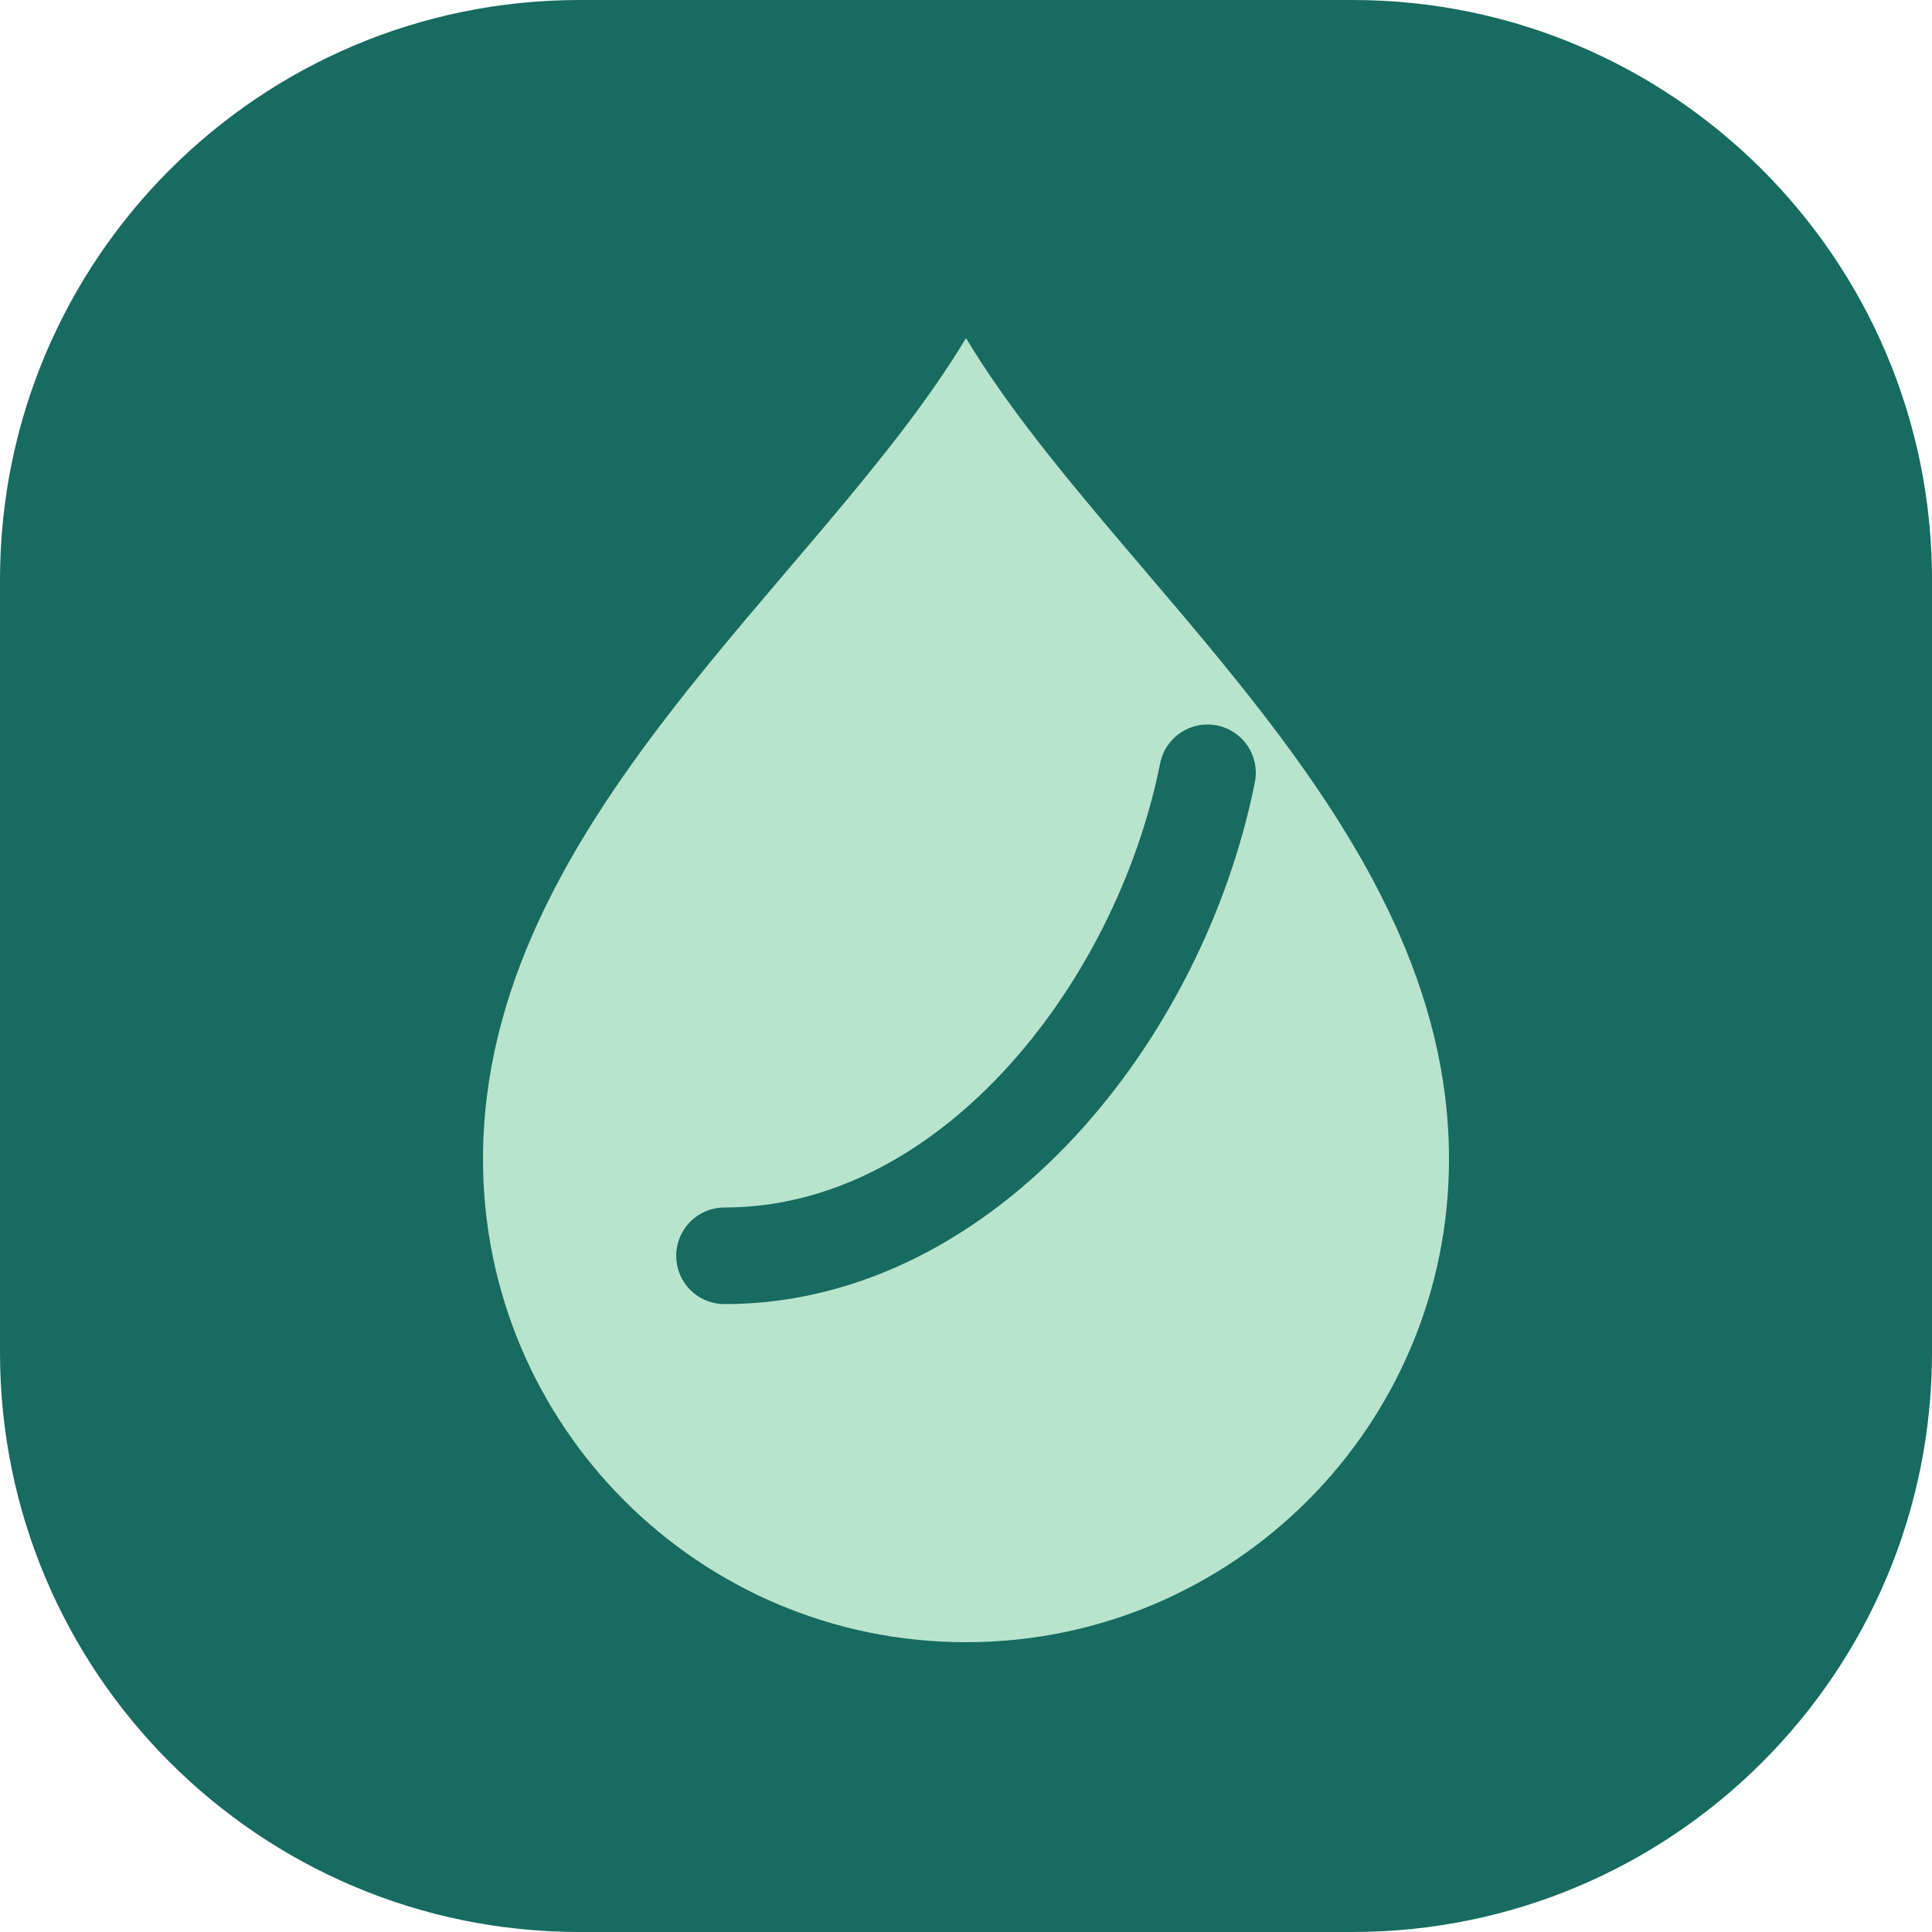
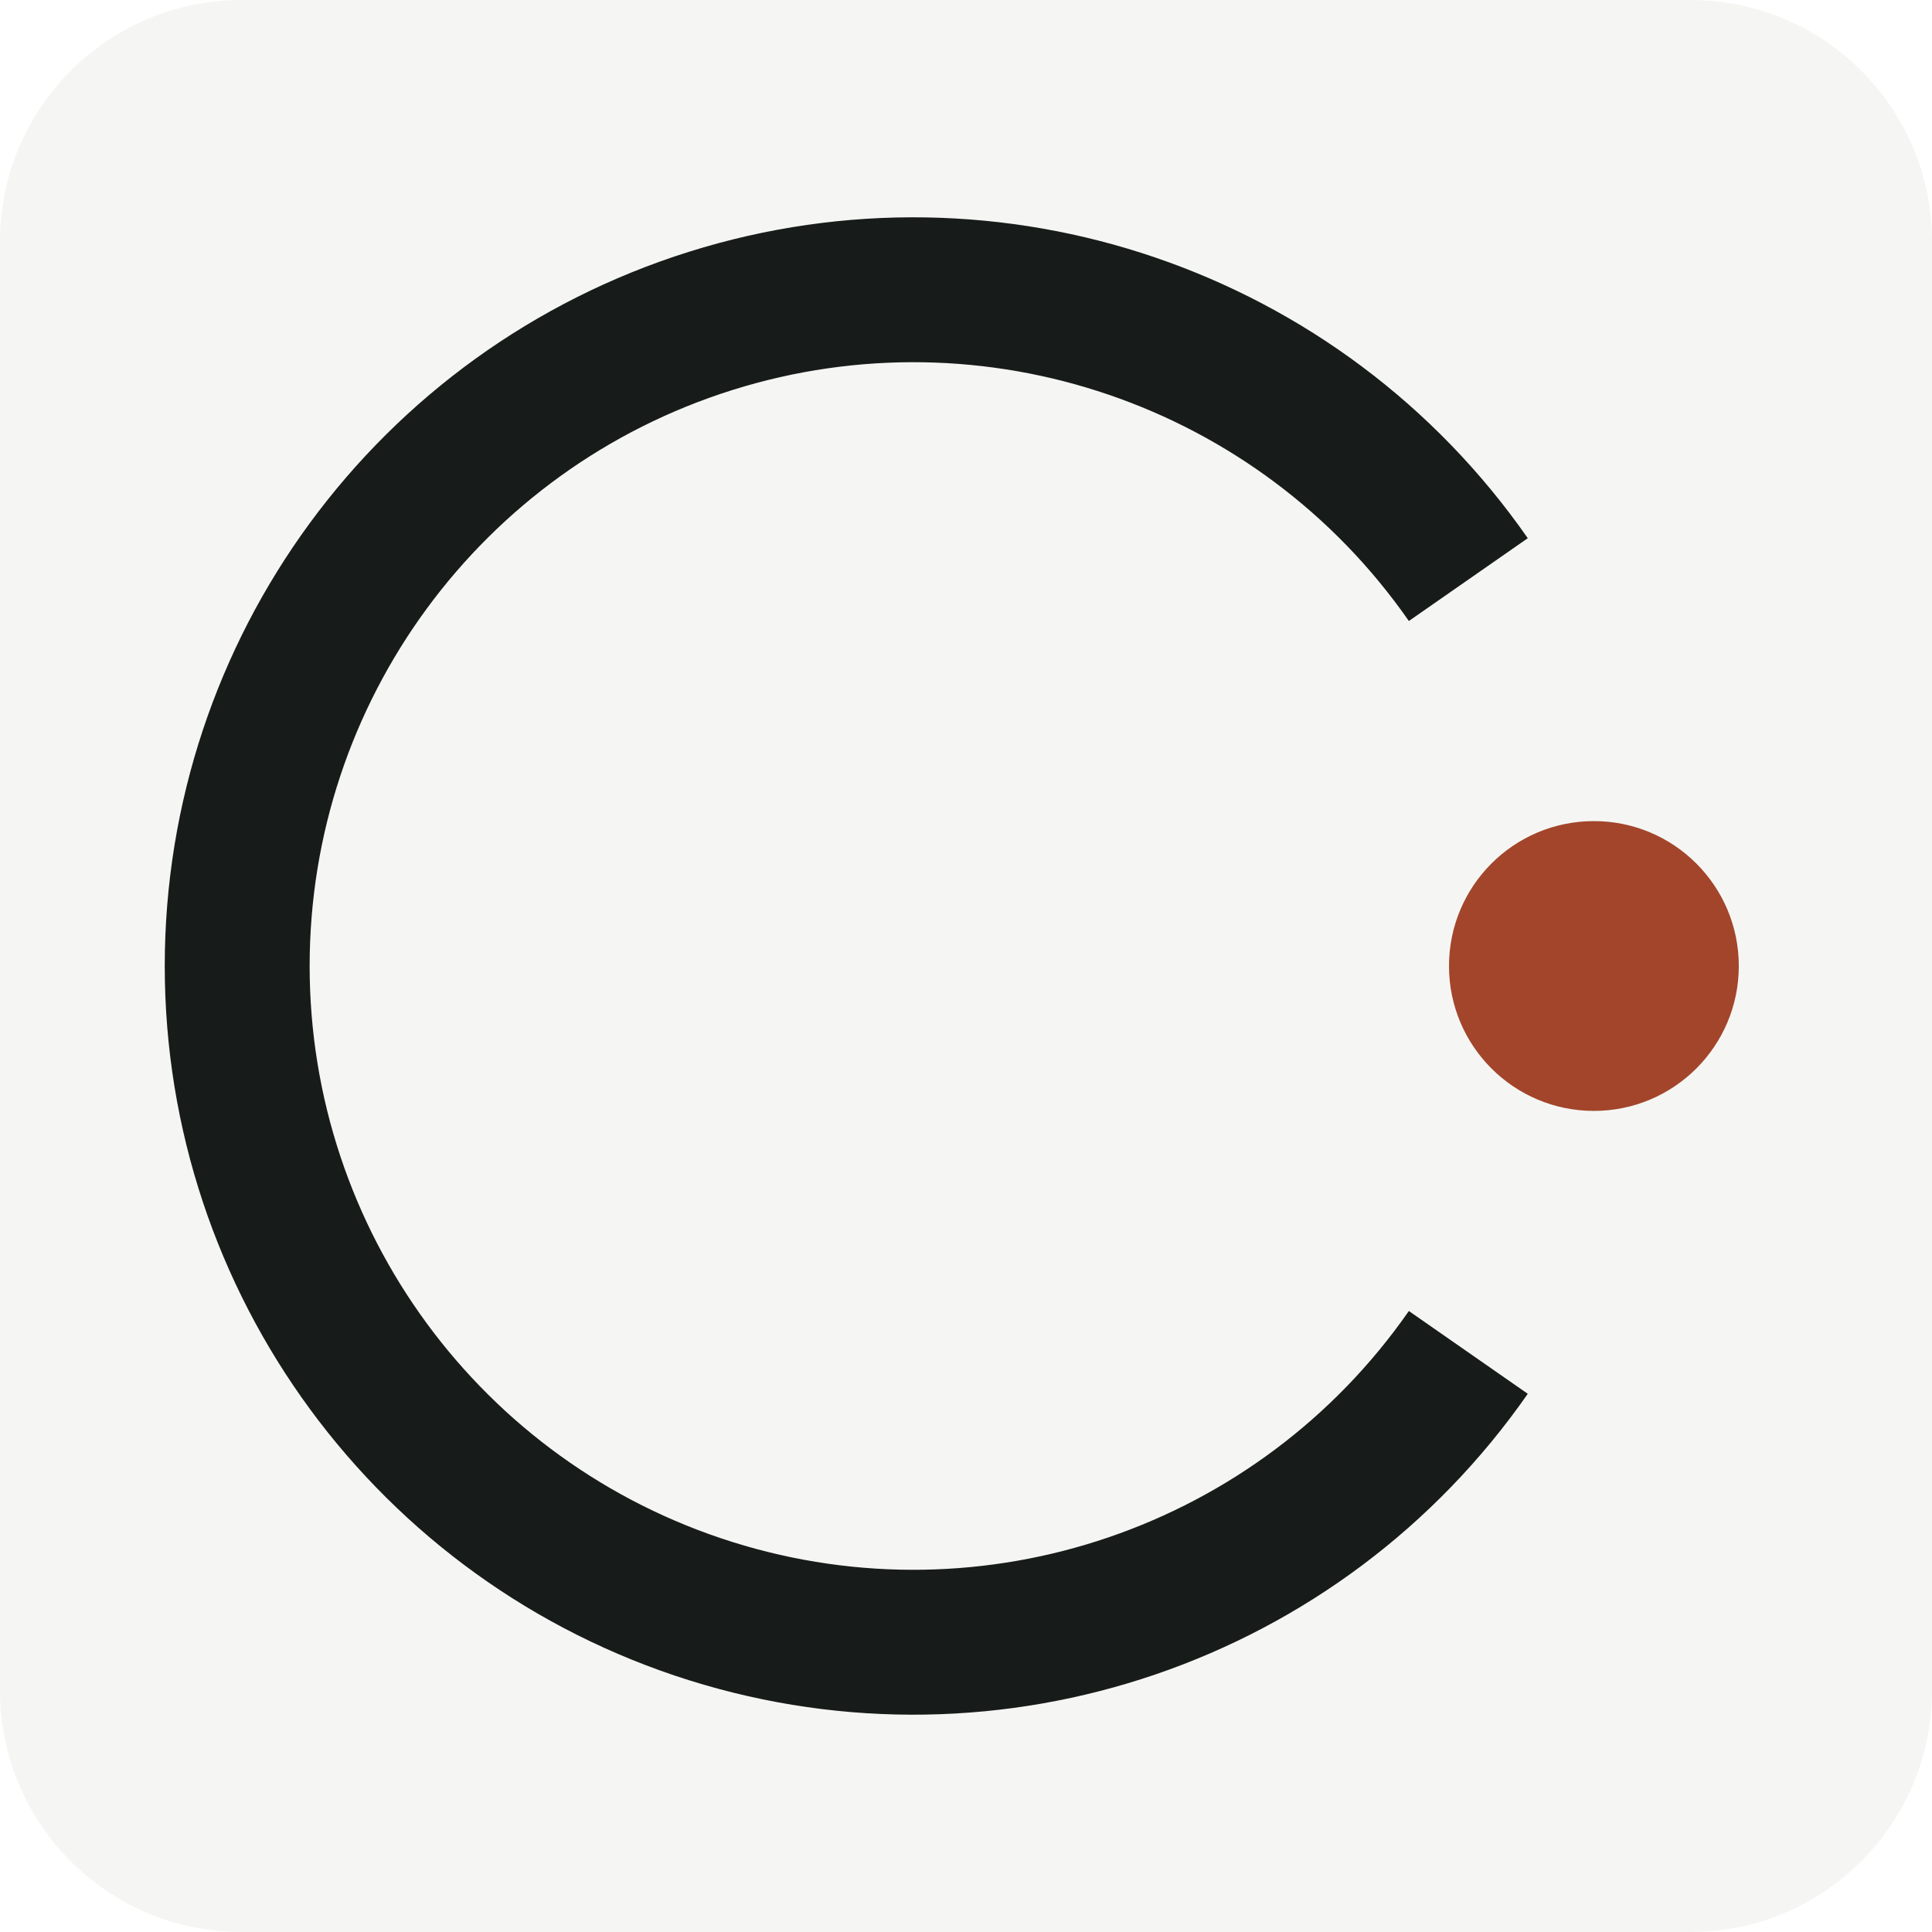
<svg xmlns="http://www.w3.org/2000/svg" viewBox="0 0 40 40">
-   <rect width="40" height="40" rx="12" fill="#176b60" />
-   <path d="M20 7c-3 5-10 10-10 17a10 10 0 0 0 20 0c0-7-7-12-10-17Z" fill="#b8e4cd" />
-   <path d="M15 26c5 0 9-5 10-10" fill="none" stroke="#176b60" stroke-width="2" stroke-linecap="round" />
+   <rect width="40" height="40" rx="5" fill="#f5f6f3" />
+   <path d="M30.4 12A14 14 0 1 0 30.4 28" fill="none" stroke="#171c1a" stroke-width="3" />
+   <circle cx="33" cy="20" r="3" fill="#a3452b" />
</svg>
